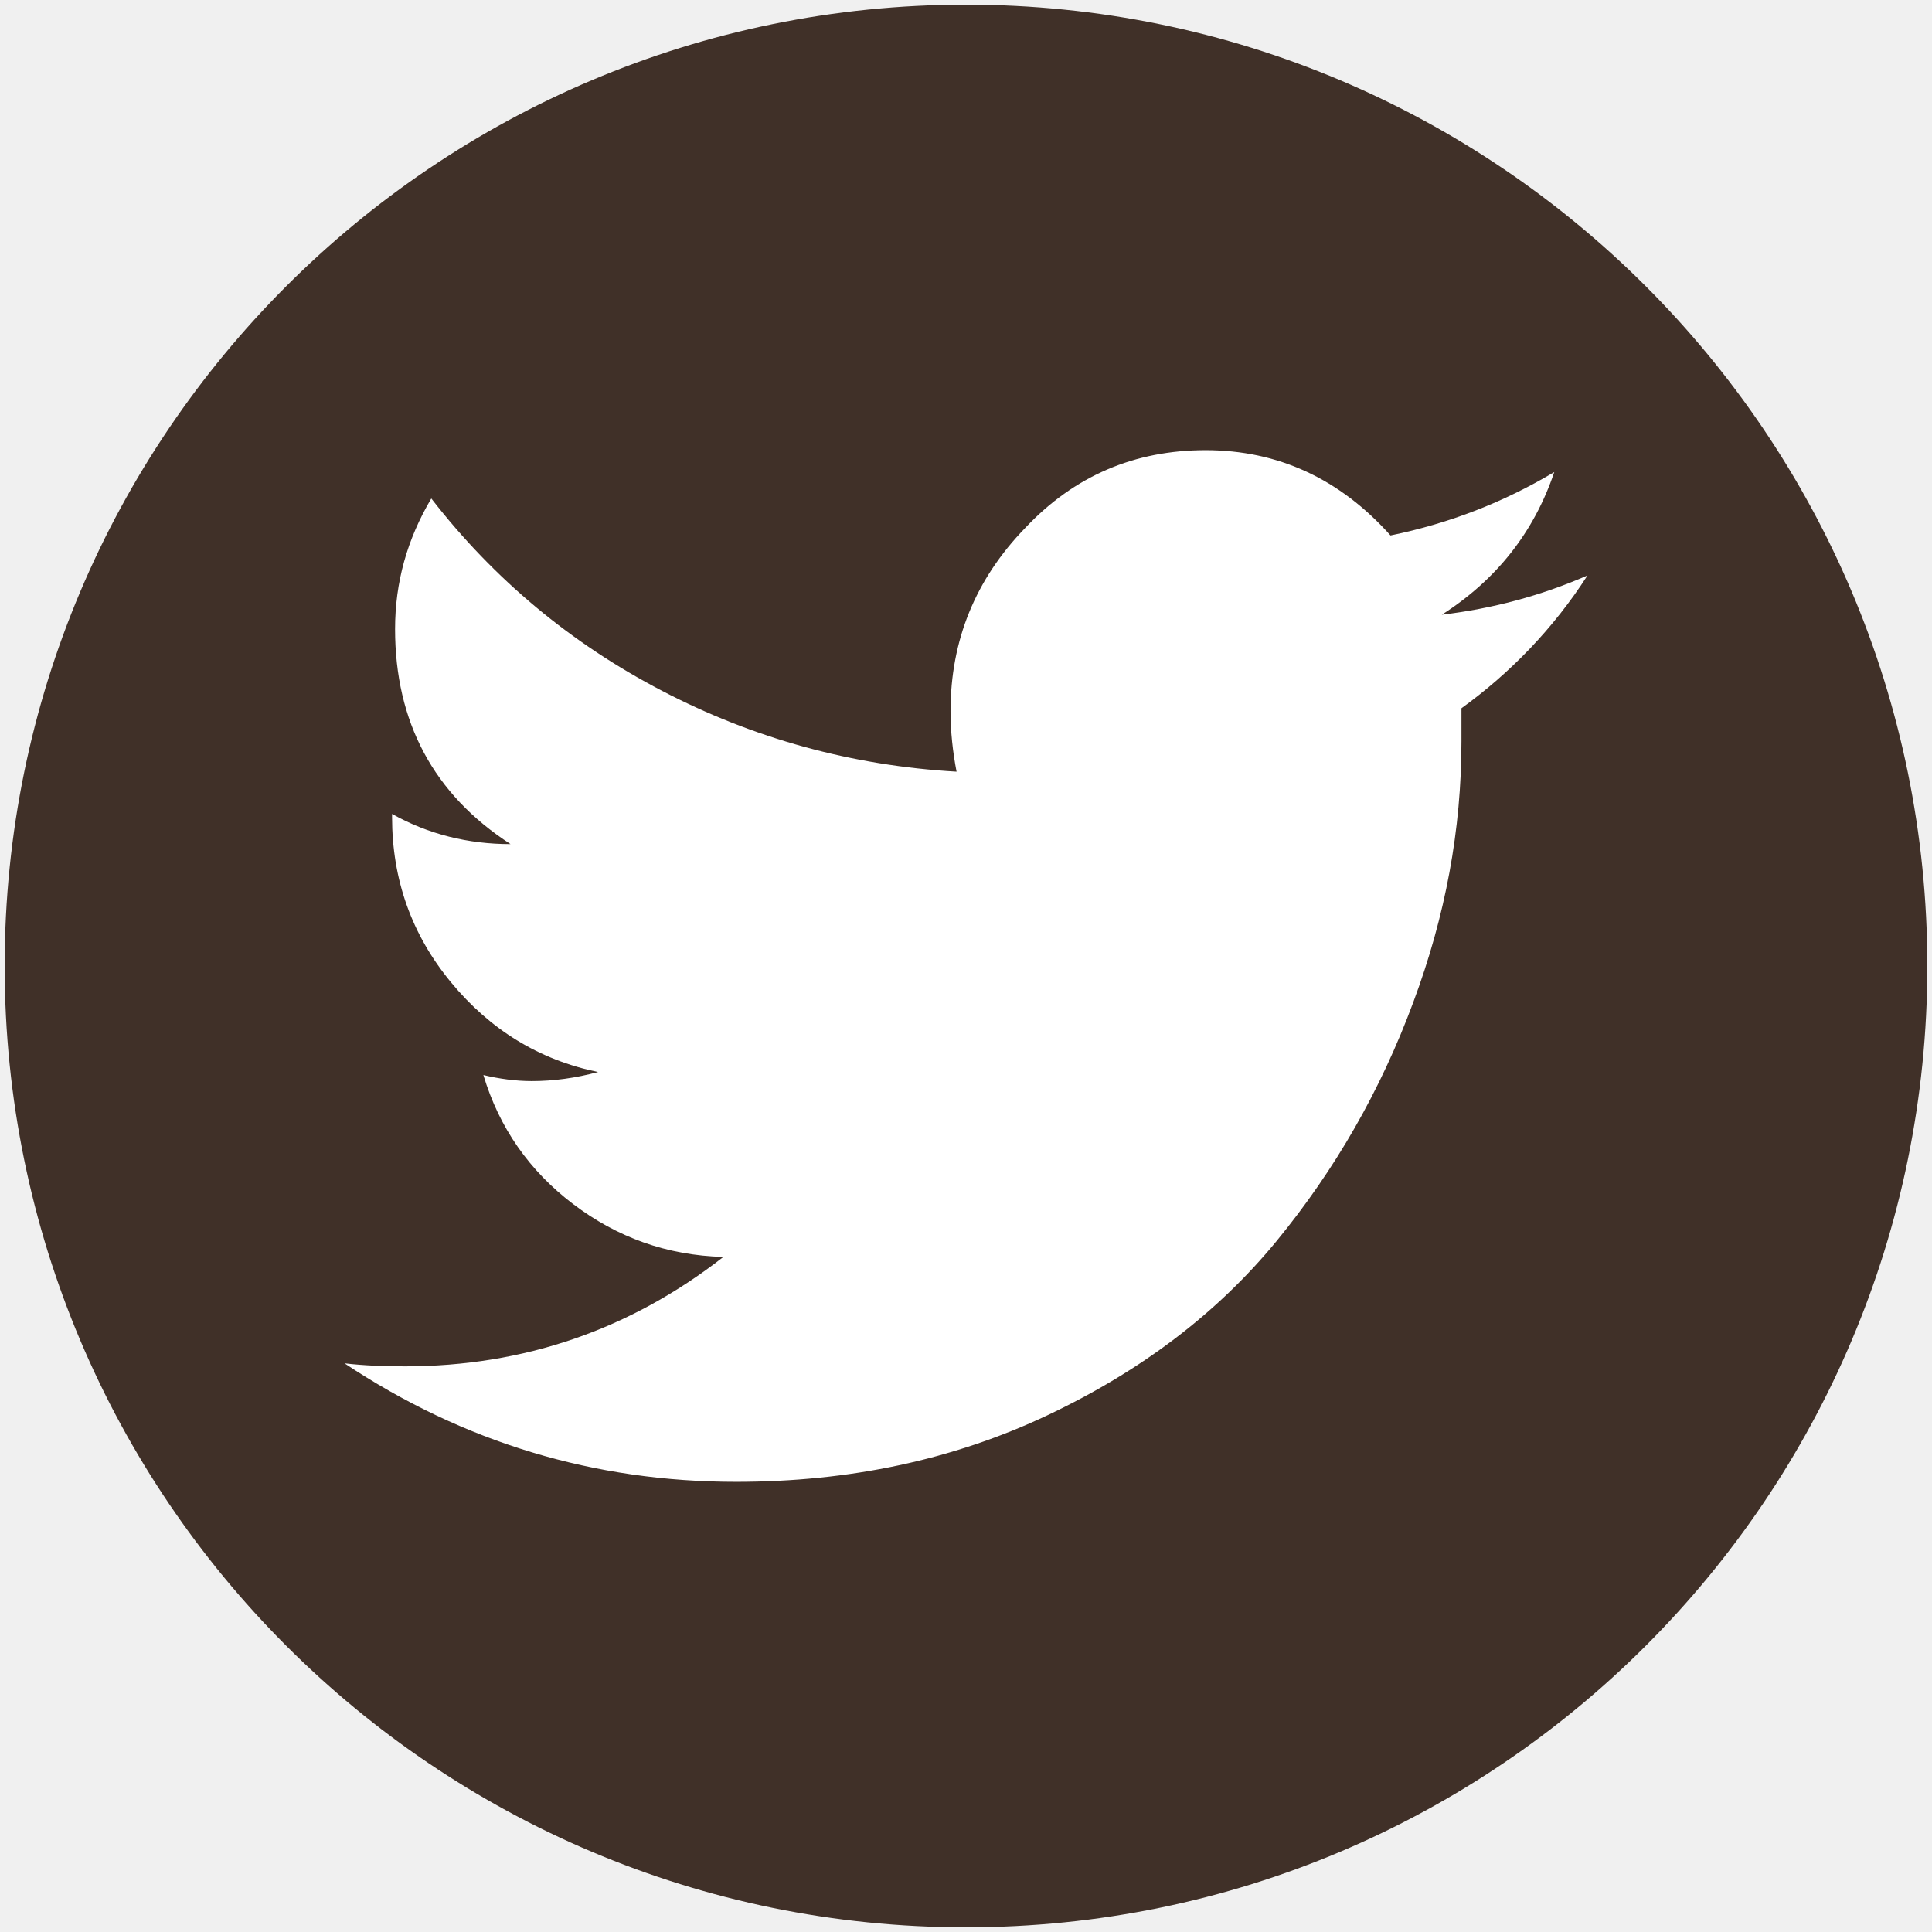
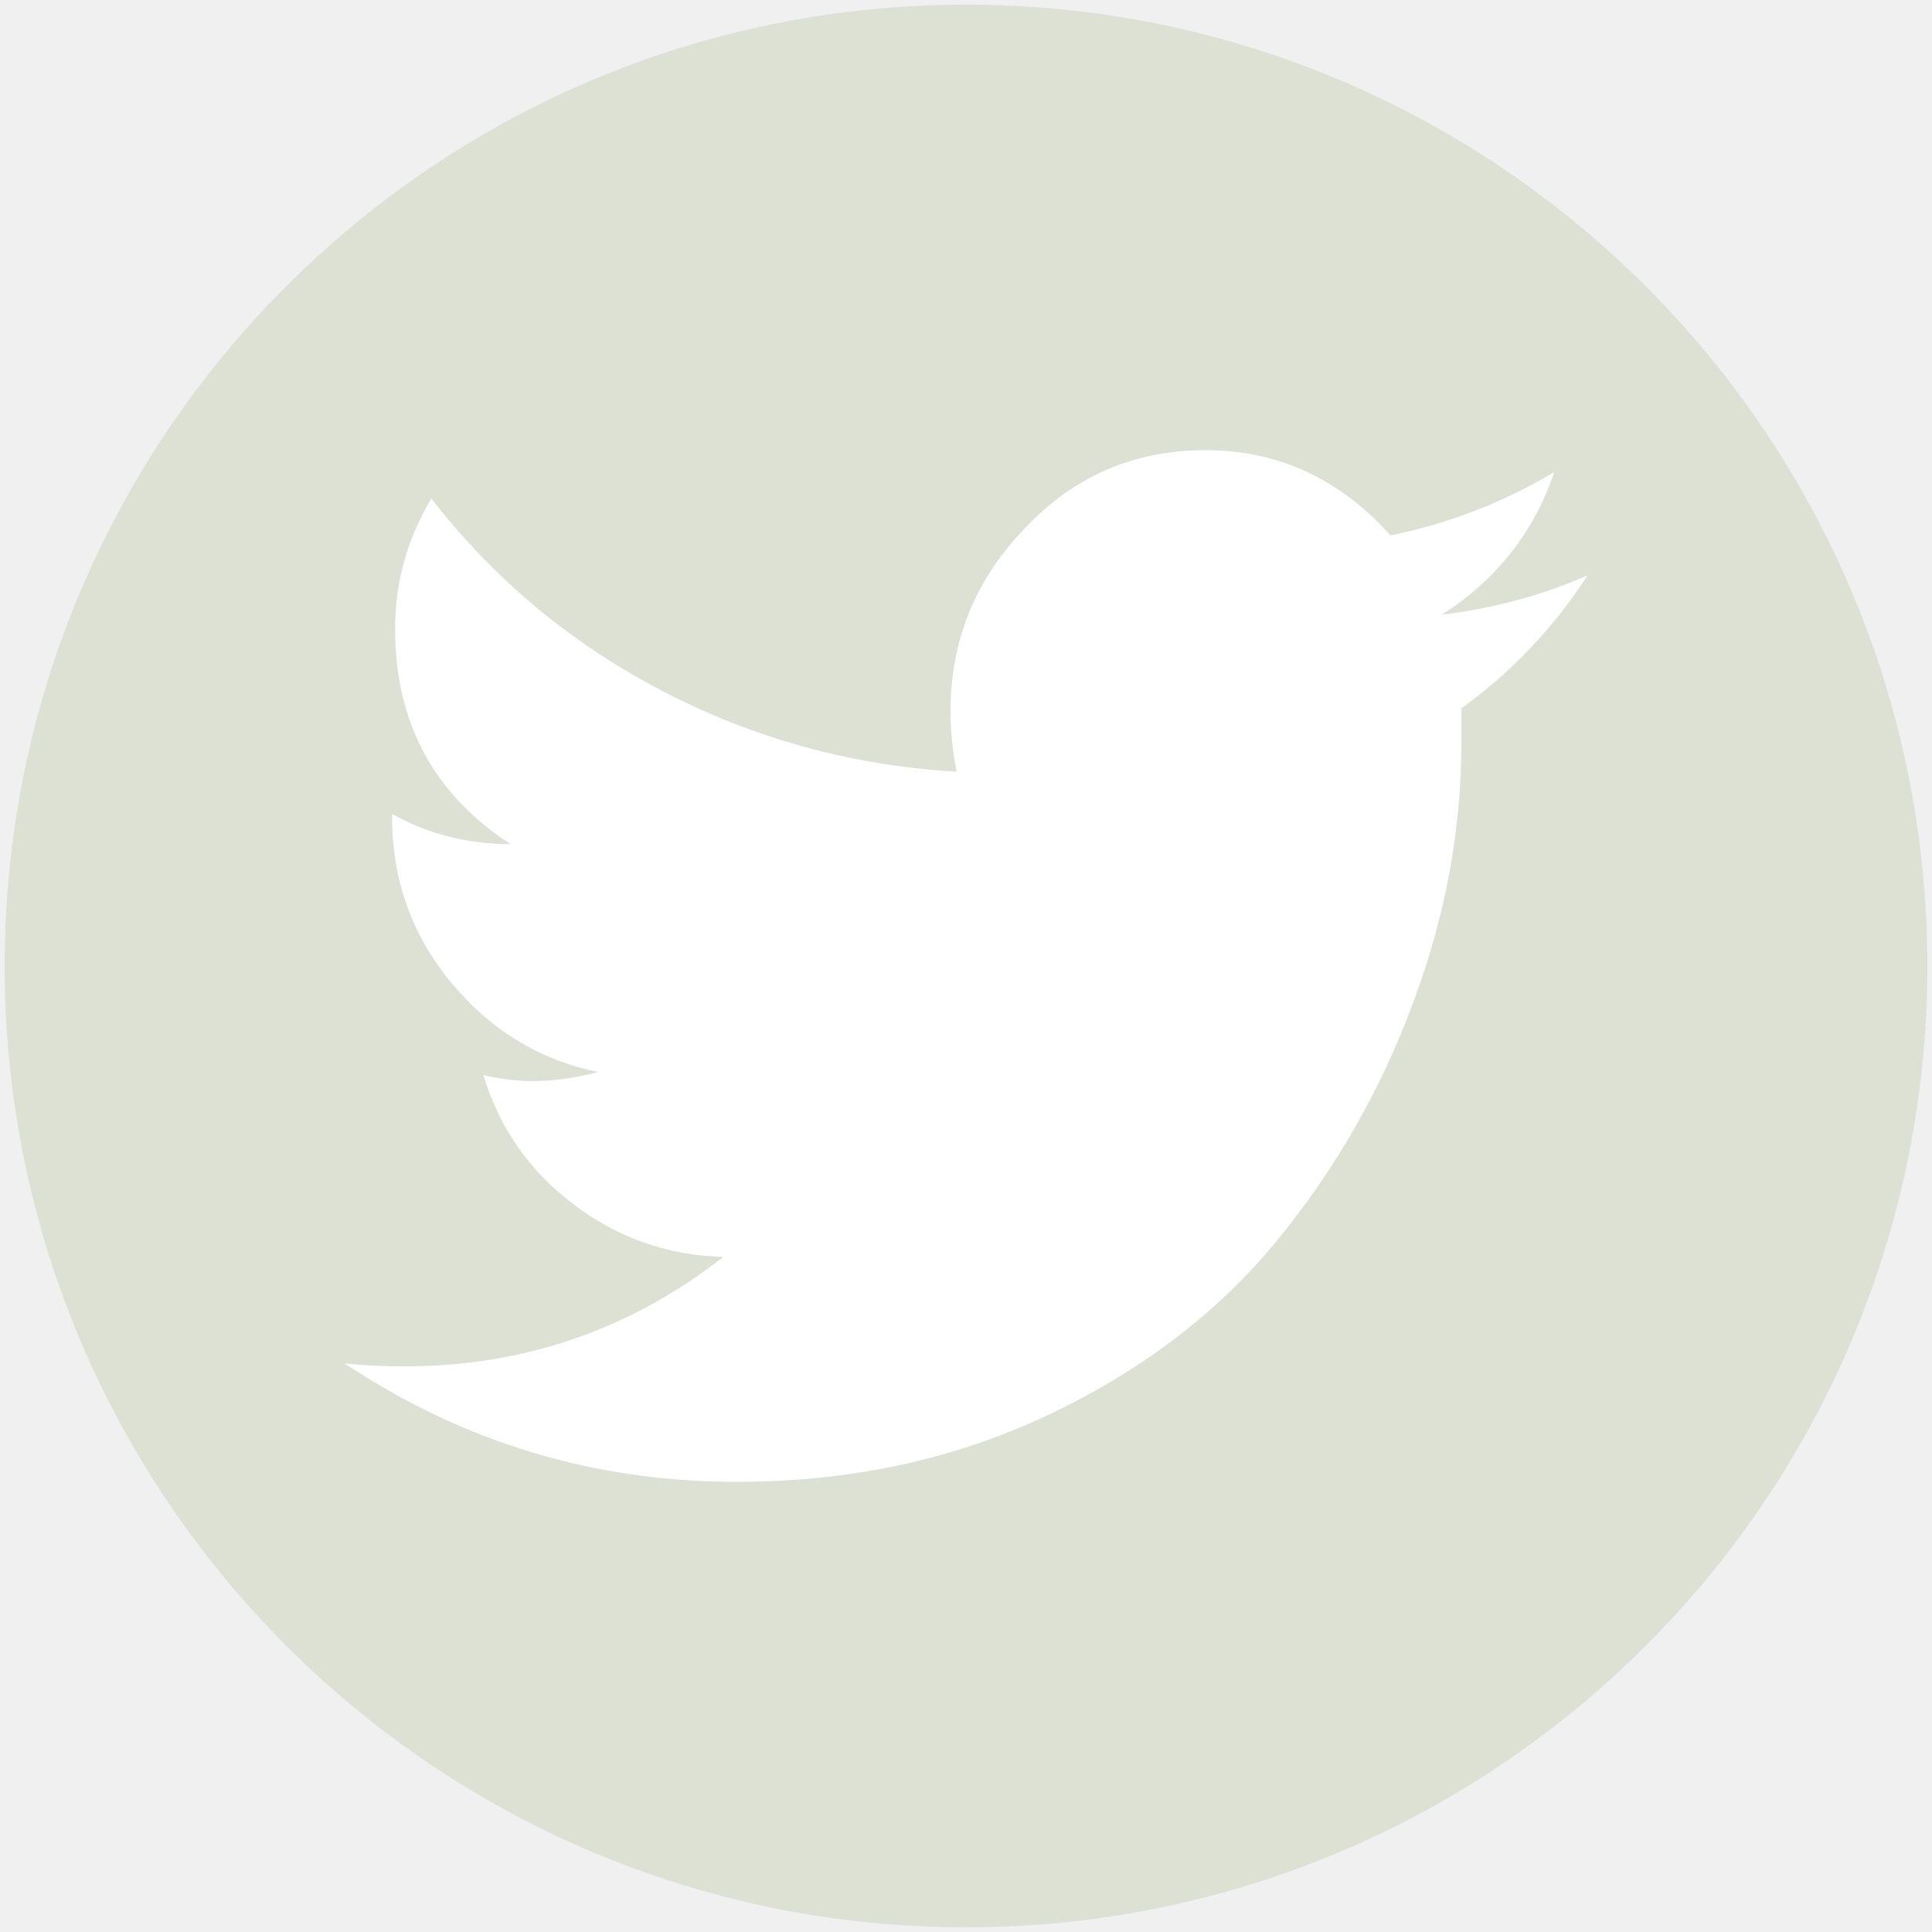
<svg xmlns="http://www.w3.org/2000/svg" version="1.1" id="Layer_1" x="0px" y="0px" width="256px" height="256px" viewBox="0 0 256 256" enable-background="new 0 0 256 256" xml:space="preserve">
-   <path fill="#403028" d="M255.382,128c0,70.355-57.03,127.381-127.381,127.381C57.649,255.381,0.618,198.355,0.618,128  c0-70.352,57.032-127.381,127.383-127.381C198.352,0.619,255.382,57.648,255.382,128z" />
-   <path fill="#FFFFFF" d="M210.35,76.25c-6.199,2.7-12.6,4.4-19.301,5.2c7.201-4.6,12.201-10.9,14.9-18.9  c-6.699,4-13.9,6.8-21.699,8.4c-6.701-7.5-14.9-11.3-24.5-11.3c-9.4,0-17.4,3.4-23.9,10.3c-6.6,6.8-9.9,14.9-9.9,24.3  c0,2.7,0.3,5.4,0.8,8c-13.9-0.8-26.9-4.4-39-10.7c-12.1-6.3-22.3-14.8-30.6-25.5c-3.2,5.4-4.8,11.1-4.8,17.3  c0,12.3,5.1,21.9,15.3,28.5c-5.6,0-10.9-1.3-15.7-4v0.4c0,8.3,2.6,15.6,7.8,21.9c5.2,6.299,11.7,10.299,19.5,11.9  c-3,0.799-5.9,1.199-8.8,1.199c-2.1,0-4.3-0.301-6.4-0.801c2.1,7,6.1,12.701,11.9,17.102c5.8,4.398,12.4,6.799,19.9,7  c-12.3,9.6-26.4,14.5-42.2,14.5c-2.7,0-5.4-0.102-8-0.4c15.8,10.5,33.1,15.699,51.9,15.699c15,0,28.7-2.9,41.2-8.799  c12.5-5.9,22.6-13.602,30.4-23.102c7.799-9.5,13.799-20,18.1-31.6c4.299-11.5,6.4-23,6.4-34.6v-4.4  C200.15,89.15,205.85,83.25,210.35,76.25L210.35,76.25z" />
+   <path fill="#DDE1D4" d="M255.382,128c0,70.355-57.03,127.381-127.381,127.381C57.649,255.381,0.618,198.355,0.618,128  C0.618,57.648,57.65,0.619,128.001,0.619C198.352,0.619,255.382,57.648,255.382,128z" />
+   <path fill="#FFFFFF" d="M210.35,76.25c-6.199,2.7-12.6,4.4-19.301,5.2c7.201-4.6,12.201-10.9,14.9-18.9  c-6.699,4-13.9,6.8-21.699,8.4c-6.701-7.5-14.9-11.3-24.5-11.3c-9.4,0-17.4,3.4-23.9,10.3c-6.6,6.8-9.899,14.9-9.899,24.3  c0,2.7,0.3,5.4,0.8,8c-13.9-0.8-26.9-4.4-39-10.7c-12.1-6.3-22.3-14.8-30.6-25.5c-3.2,5.4-4.8,11.1-4.8,17.3  c0,12.3,5.1,21.9,15.3,28.5c-5.6,0-10.9-1.3-15.7-4v0.4c0,8.3,2.6,15.6,7.8,21.9c5.2,6.299,11.7,10.299,19.5,11.899  c-3,0.8-5.9,1.199-8.8,1.199c-2.1,0-4.3-0.301-6.4-0.801c2.1,7,6.1,12.7,11.9,17.102c5.8,4.398,12.4,6.8,19.9,7  c-12.3,9.601-26.4,14.5-42.2,14.5c-2.7,0-5.4-0.102-8-0.399c15.8,10.5,33.1,15.699,51.9,15.699c15,0,28.7-2.9,41.2-8.8  s22.6-13.602,30.4-23.102c7.799-9.5,13.799-20,18.1-31.601c4.299-11.5,6.4-23,6.4-34.6v-4.4C200.15,89.15,205.85,83.25,210.35,76.25  L210.35,76.25z" />
</svg>
